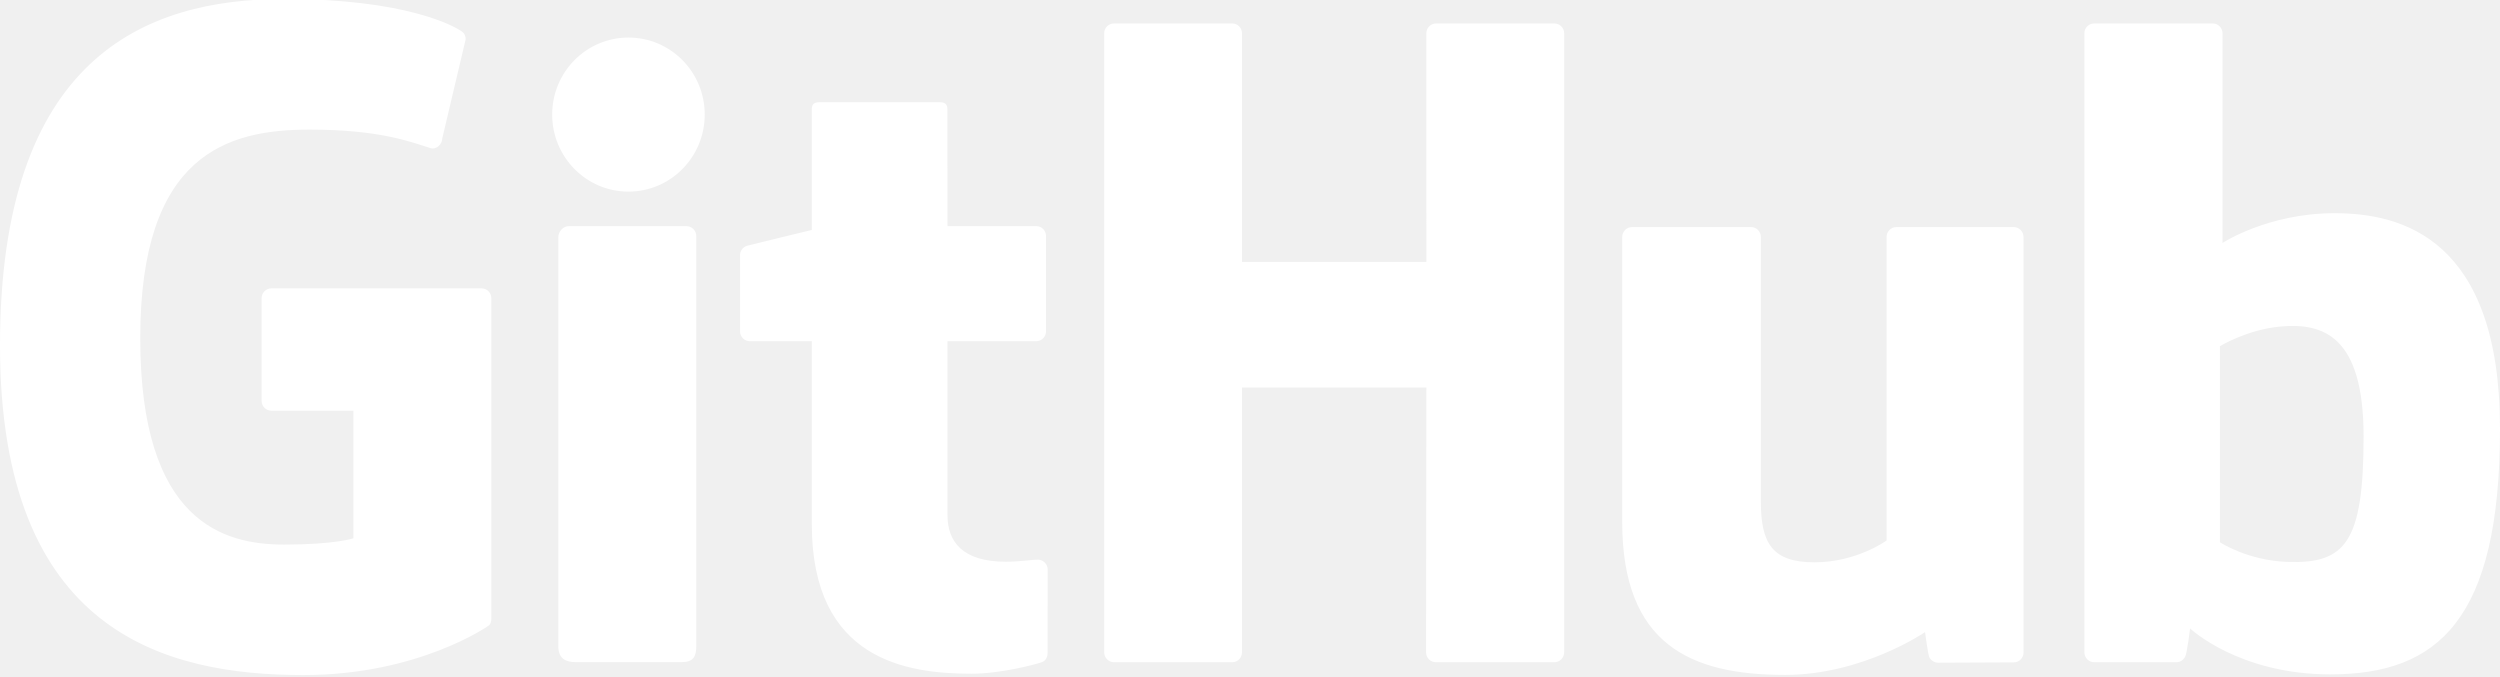
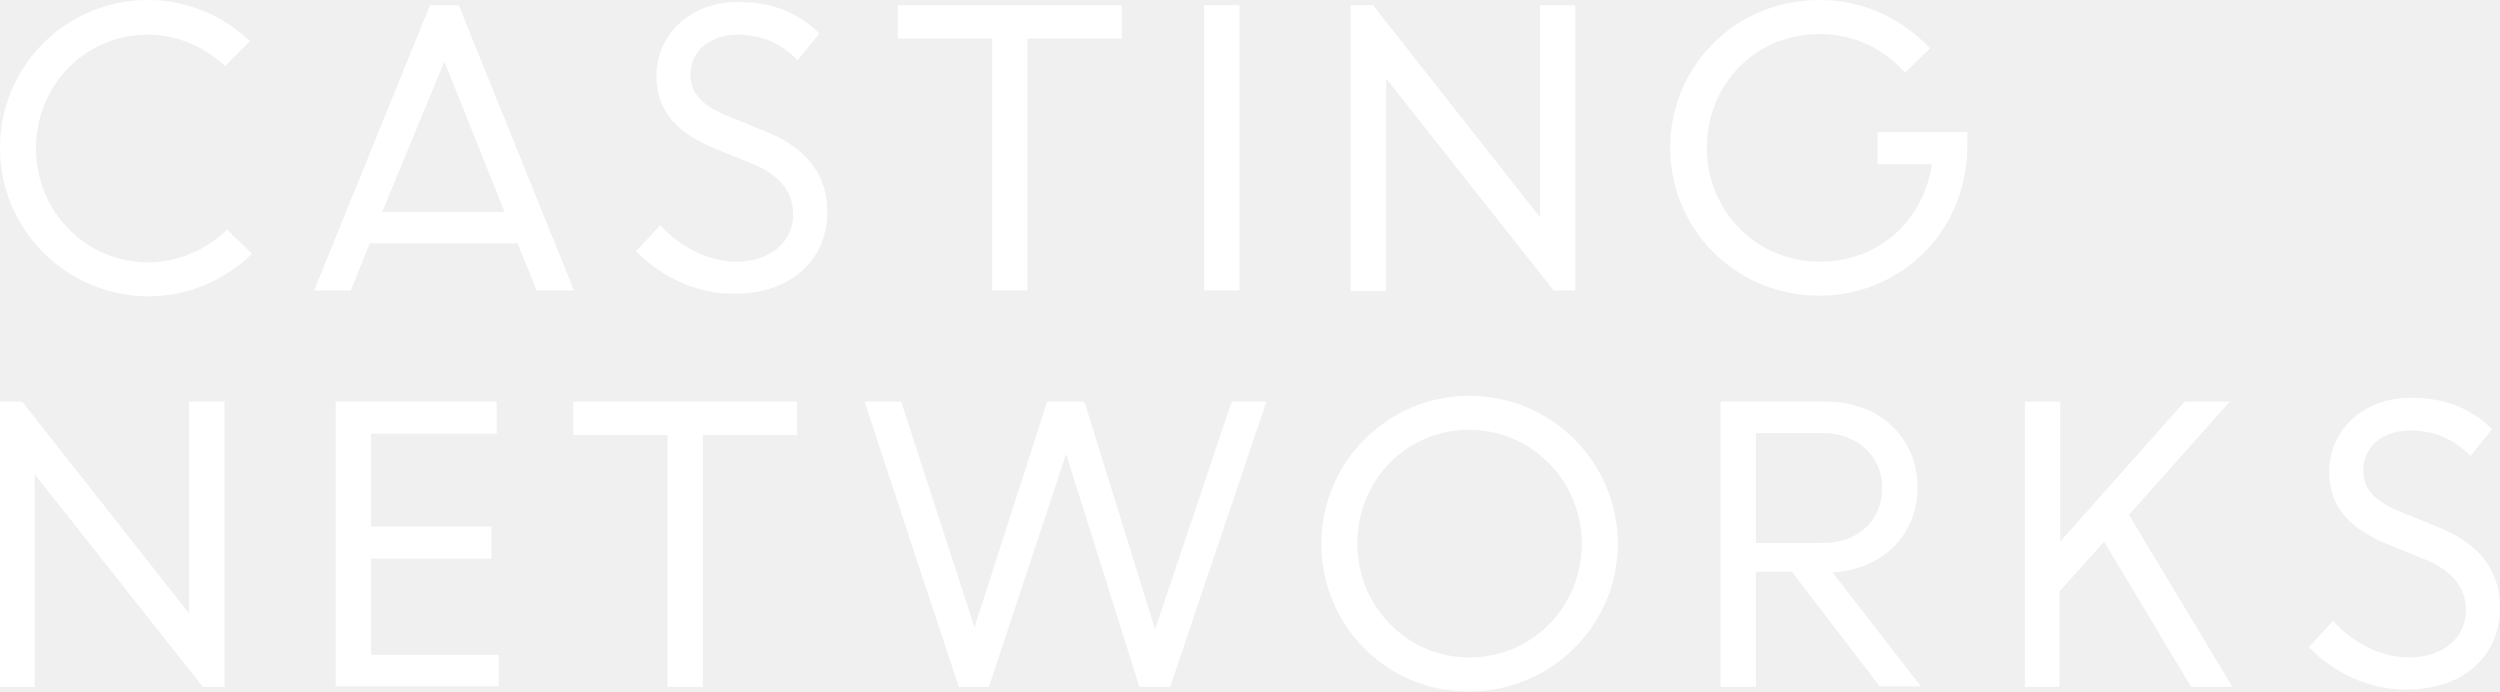
- <svg xmlns="http://www.w3.org/2000/svg" height="249.632" width="923.077" viewBox="-72.037 -32.469 480.245 60.789" version="1.1" id="svg4">
-   <defs id="defs8" />
-   <path d="m 20.46,-11.622 h -40.356 a 1.887,1.887 0 0 0 -1.886,1.887 V 9.995 c 0,1.042 0.845,1.888 1.886,1.888 h 15.743 v 24.515 c 0,0 -3.535,1.204 -13.308,1.204 -11.53,0 -27.636,-4.212 -27.636,-39.63 0,-35.426 16.772,-40.087 32.517,-40.087 13.63,0 19.502,2.4 23.238,3.556 1.174,0.358 2.26,-0.81 2.26,-1.851 l 4.502,-19.064 c 0,-0.488 -0.165,-1.075 -0.72,-1.473 -1.517,-1.083 -10.774,-6.263 -34.161,-6.263 -26.94,0 -54.576,11.463 -54.576,66.563 0,55.101 31.64,63.312 58.303,63.312 22.076,0 35.468,-9.434 35.468,-9.434 0.552,-0.304 0.612,-1.076 0.612,-1.429 V -9.735 a 1.886,1.886 0 0 0 -1.886,-1.887 m 207.978,-48.986 a 1.88,1.88 0 0 0 -1.873,-1.897 h -22.723 a 1.889,1.889 0 0 0 -1.881,1.897 l 0.005,43.914 h -35.418 v -43.914 c 0,-1.05 -0.836,-1.897 -1.876,-1.897 h -22.722 a 1.888,1.888 0 0 0 -1.876,1.897 V 58.296 c 0,1.048 0.843,1.902 1.876,1.902 h 22.722 c 1.04,0 1.876,-0.854 1.876,-1.902 V 7.436 h 35.418 l -0.061,50.86 c 0,1.048 0.841,1.902 1.883,1.902 h 22.775 c 1.04,0 1.872,-0.854 1.874,-1.902 z m -165.099,15.603 c 0,-8.181 -6.56,-14.793 -14.653,-14.793 -8.085,0 -14.65,6.612 -14.65,14.793 0,8.174 6.565,14.804 14.65,14.804 8.093,0 14.653,-6.63 14.653,-14.804 m -1.625,78.219 v -54.887 c 0,-1.041 -0.84,-1.893 -1.88,-1.893 h -22.65 c -1.04,0 -1.97,1.07 -1.97,2.113 v 78.636 c 0,2.31 1.44,2.998 3.304,2.998 h 20.408 c 2.239,0 2.788,-1.1 2.788,-3.035 z m 253.081,-56.602 h -22.548 c -1.035,0 -1.876,0.852 -1.876,1.902 v 58.301 c 0,0 -5.73,4.192 -13.86,4.192 -8.13,0 -10.288,-3.69 -10.288,-11.65 v -50.844 c 0,-1.05 -0.84,-1.902 -1.875,-1.902 h -22.885 c -1.032,0 -1.879,0.852 -1.879,1.902 v 54.692 c 0,23.646 13.179,29.432 31.308,29.432 14.875,0 26.867,-8.218 26.867,-8.218 0,0 0.57,4.331 0.83,4.844 0.257,0.512 0.93,1.03 1.658,1.03 l 14.559,-0.064 c 1.032,0 1.878,-0.854 1.878,-1.899 l -0.008,-79.817 c 0,-1.05 -0.842,-1.902 -1.881,-1.902 m 52.736,64.324 c -7.822,-0.239 -13.127,-3.787 -13.127,-3.787 V -0.507 c 0,0 5.233,-3.208 11.655,-3.781 8.12,-0.727 15.944,1.725 15.944,21.096 0,20.425 -3.53,24.457 -14.472,24.127 m 8.893,-66.994 c -12.807,0 -21.517,5.715 -21.517,5.715 v -40.264 c 0,-1.05 -0.84,-1.897 -1.875,-1.897 h -22.788 a 1.887,1.887 0 0 0 -1.877,1.897 V 58.296 c 0,1.05 0.841,1.903 1.88,1.903 h 15.81 c 0.712,0 1.251,-0.368 1.65,-1.011 0.393,-0.639 0.96,-5.481 0.96,-5.481 0,0 9.317,8.829 26.956,8.829 20.71,0 32.585,-10.504 32.585,-47.155 0,-36.65 -18.968,-41.44 -31.784,-41.44 m -249.403,2.482 h -17.045 l -0.026,-22.519 c 0,-0.852 -0.438,-1.278 -1.425,-1.278 h -23.227 c -0.902,0 -1.388,0.398 -1.388,1.266 v 23.27 c 0,0 -11.64,2.809 -12.426,3.037 a 1.886,1.886 0 0 0 -1.362,1.812 v 14.623 c 0,1.05 0.84,1.9 1.879,1.9 h 11.91 V 33.712 c 0,26.128 18.327,28.695 30.694,28.695 5.652,0 12.412,-1.815 13.528,-2.227 0.675,-0.248 1.068,-0.946 1.068,-1.704 l 0.019,-16.086 c 0,-1.05 -0.887,-1.9 -1.884,-1.9 -0.994,0 -3.535,0.405 -6.151,0.405 -8.372,0 -11.21,-3.892 -11.21,-8.93 V -1.467 h 17.046 a 1.89,1.89 0 0 0 1.881,-1.9 V -21.682 c 0,-1.05 -0.842,-1.895 -1.881,-1.895" fill="#ffffff" id="path2" />
+ <svg xmlns="http://www.w3.org/2000/svg" width="427.788" height="118.322" viewBox="0 0 427.788 118.322" version="1.1" id="svg22">
+   <defs id="defs12" />
+   <g fill="none" fill-rule="nonzero" id="g20" transform="translate(-234.212,-28.269)">
+     <path fill="#000000" d="m 234.212,53.567 c 0,-13.992 11.31,-25.298 25.31,-25.298 6.718,0 12.878,2.686 17.47,7.052 l -4.256,4.254 c -3.472,-3.247 -8.063,-5.374 -13.215,-5.374 -10.75,0 -19.15,8.62 -19.15,19.478 0,10.746 8.512,19.478 19.15,19.478 5.264,0 10.079,-2.24 13.55,-5.597 l 4.256,4.141 c -4.591,4.478 -10.863,7.277 -17.806,7.277 -13.998,-0.112 -25.309,-11.418 -25.309,-25.41 z m 73.575,-24.403 h 4.928 l 19.71,48.806 h -6.384 l -3.248,-8.06 h -25.308 l -3.248,8.06 h -6.271 z m -8.175,35.373 h 20.942 L 310.25,38.791 299.611,64.537 Z m 43.451,6.717 4.144,-4.478 c 3.023,3.47 7.95,6.269 12.99,6.269 5.935,0 9.743,-3.47 9.743,-8.06 0,-3.358 -1.792,-6.604 -7.055,-8.731 l -5.824,-2.351 c -6.83,-2.687 -10.526,-6.493 -10.526,-12.65 0,-7.163 5.935,-12.649 13.886,-12.649 6.16,0 10.415,1.903 13.998,5.374 l -3.695,4.59 c -2.8,-2.8 -6.048,-4.367 -10.303,-4.367 -4.592,0 -8.063,2.687 -8.063,6.829 0,3.022 1.68,5.261 6.831,7.276 l 6.047,2.463 c 7.503,3.022 10.527,7.835 10.527,13.768 0,8.172 -6.16,13.993 -15.902,13.993 -6.383,0.112 -12.766,-3.023 -16.798,-7.276 z m 44.683,-42.09 h 38.41 v 5.71 H 410.031 V 77.97 h -6.047 V 34.873 h -16.126 v -5.709 z m 52.521,0 h 6.047 V 77.97 h -6.047 z m 25.085,0 h 3.808 l 28.556,36.269 V 29.164 h 6.047 V 77.97 h -3.695 L 471.399,41.701 v 36.381 h -6.047 z m 90.037,21.717 h 15.454 v 2.91 c -0.336,14.664 -11.87,25.075 -25.309,25.075 -14.446,0 -25.533,-11.53 -25.533,-25.299 0,-13.88 11.087,-25.298 25.533,-25.298 7.503,0 14.11,3.134 18.926,8.283 l -4.256,4.142 c -3.695,-4.142 -8.846,-6.604 -14.558,-6.604 -11.198,0 -19.373,8.73 -19.373,19.477 0,10.634 8.287,19.478 19.373,19.478 9.631,0 17.582,-6.493 19.15,-16.68 H 555.5 v -5.484 h -0.112 z M 234.212,97 h 3.808 l 28.556,36.269 V 97 h 6.048 v 48.806 h -3.696 l -28.78,-36.38 v 36.38 h -5.936 V 97 Z m 63.497,26.754 v 16.567 h 21.837 v 5.373 H 291.66 V 97 h 27.549 v 5.485 h -21.501 v 15.896 h 20.605 v 5.485 h -20.605 v -0.112 z M 332.2,97 h 38.412 v 5.709 h -16.126 v 43.097 h -6.048 V 102.709 H 332.312 V 97 Z m 49.946,0 h 6.271 L 400.96,135.62 413.39,97 h 6.384 L 431.868,135.955 444.971,97 h 5.935 l -16.462,48.806 h -5.264 l -12.542,-39.85 -13.214,39.85 h -5.152 z m 78.167,24.291 c 0,-13.992 11.422,-25.298 25.309,-25.298 13.998,0 25.42,11.306 25.42,25.298 0,13.993 -11.422,25.299 -25.42,25.299 -13.999,0.111 -25.31,-11.194 -25.31,-25.299 z m 44.57,0 c 0,-10.746 -8.623,-19.478 -19.261,-19.478 -10.751,0 -19.15,8.62 -19.15,19.478 0,10.746 8.51,19.478 19.15,19.478 10.75,0 19.261,-8.62 19.261,-19.478 z M 528.513,97 h 18.365 c 8.623,0 15.454,5.933 15.454,14.664 0,8.396 -6.271,14.105 -14.558,14.552 l 15.118,19.478 h -7.055 l -15.006,-19.59 h -6.16 v 19.702 h -6.047 V 97 h -0.112 z m 6.159,5.373 v 18.806 h 11.534 c 5.823,0 10.079,-3.694 10.079,-9.515 0,-5.261 -4.256,-9.29 -10.079,-9.29 H 534.672 Z M 580.81,97 h 5.935 v 23.955 L 608.023,97 h 7.727 l -17.246,19.366 17.694,29.44 h -7.056 l -14.894,-24.85 -7.615,8.507 v 16.343 h -5.935 V 97 Z m 48.49,41.978 4.143,-4.478 c 3.024,3.47 7.952,6.269 12.99,6.269 5.936,0 9.744,-3.47 9.744,-8.06 0,-3.358 -1.792,-6.605 -7.055,-8.731 l -5.824,-2.351 c -6.83,-2.687 -10.526,-6.493 -10.526,-12.65 0,-7.164 5.935,-12.649 13.886,-12.649 6.16,0 10.415,1.903 13.998,5.373 l -3.695,4.59 c -2.8,-2.798 -6.048,-4.366 -10.303,-4.366 -4.592,0 -8.063,2.687 -8.063,6.829 0,3.022 1.68,5.26 6.831,7.276 l 6.047,2.463 c 7.503,3.022 10.527,7.835 10.527,13.768 0,8.172 -6.16,13.993 -15.902,13.993 -6.383,0.112 -12.766,-2.91 -16.798,-7.276 z" id="path18" style="fill:#ffffff" />
+   </g>
</svg>
